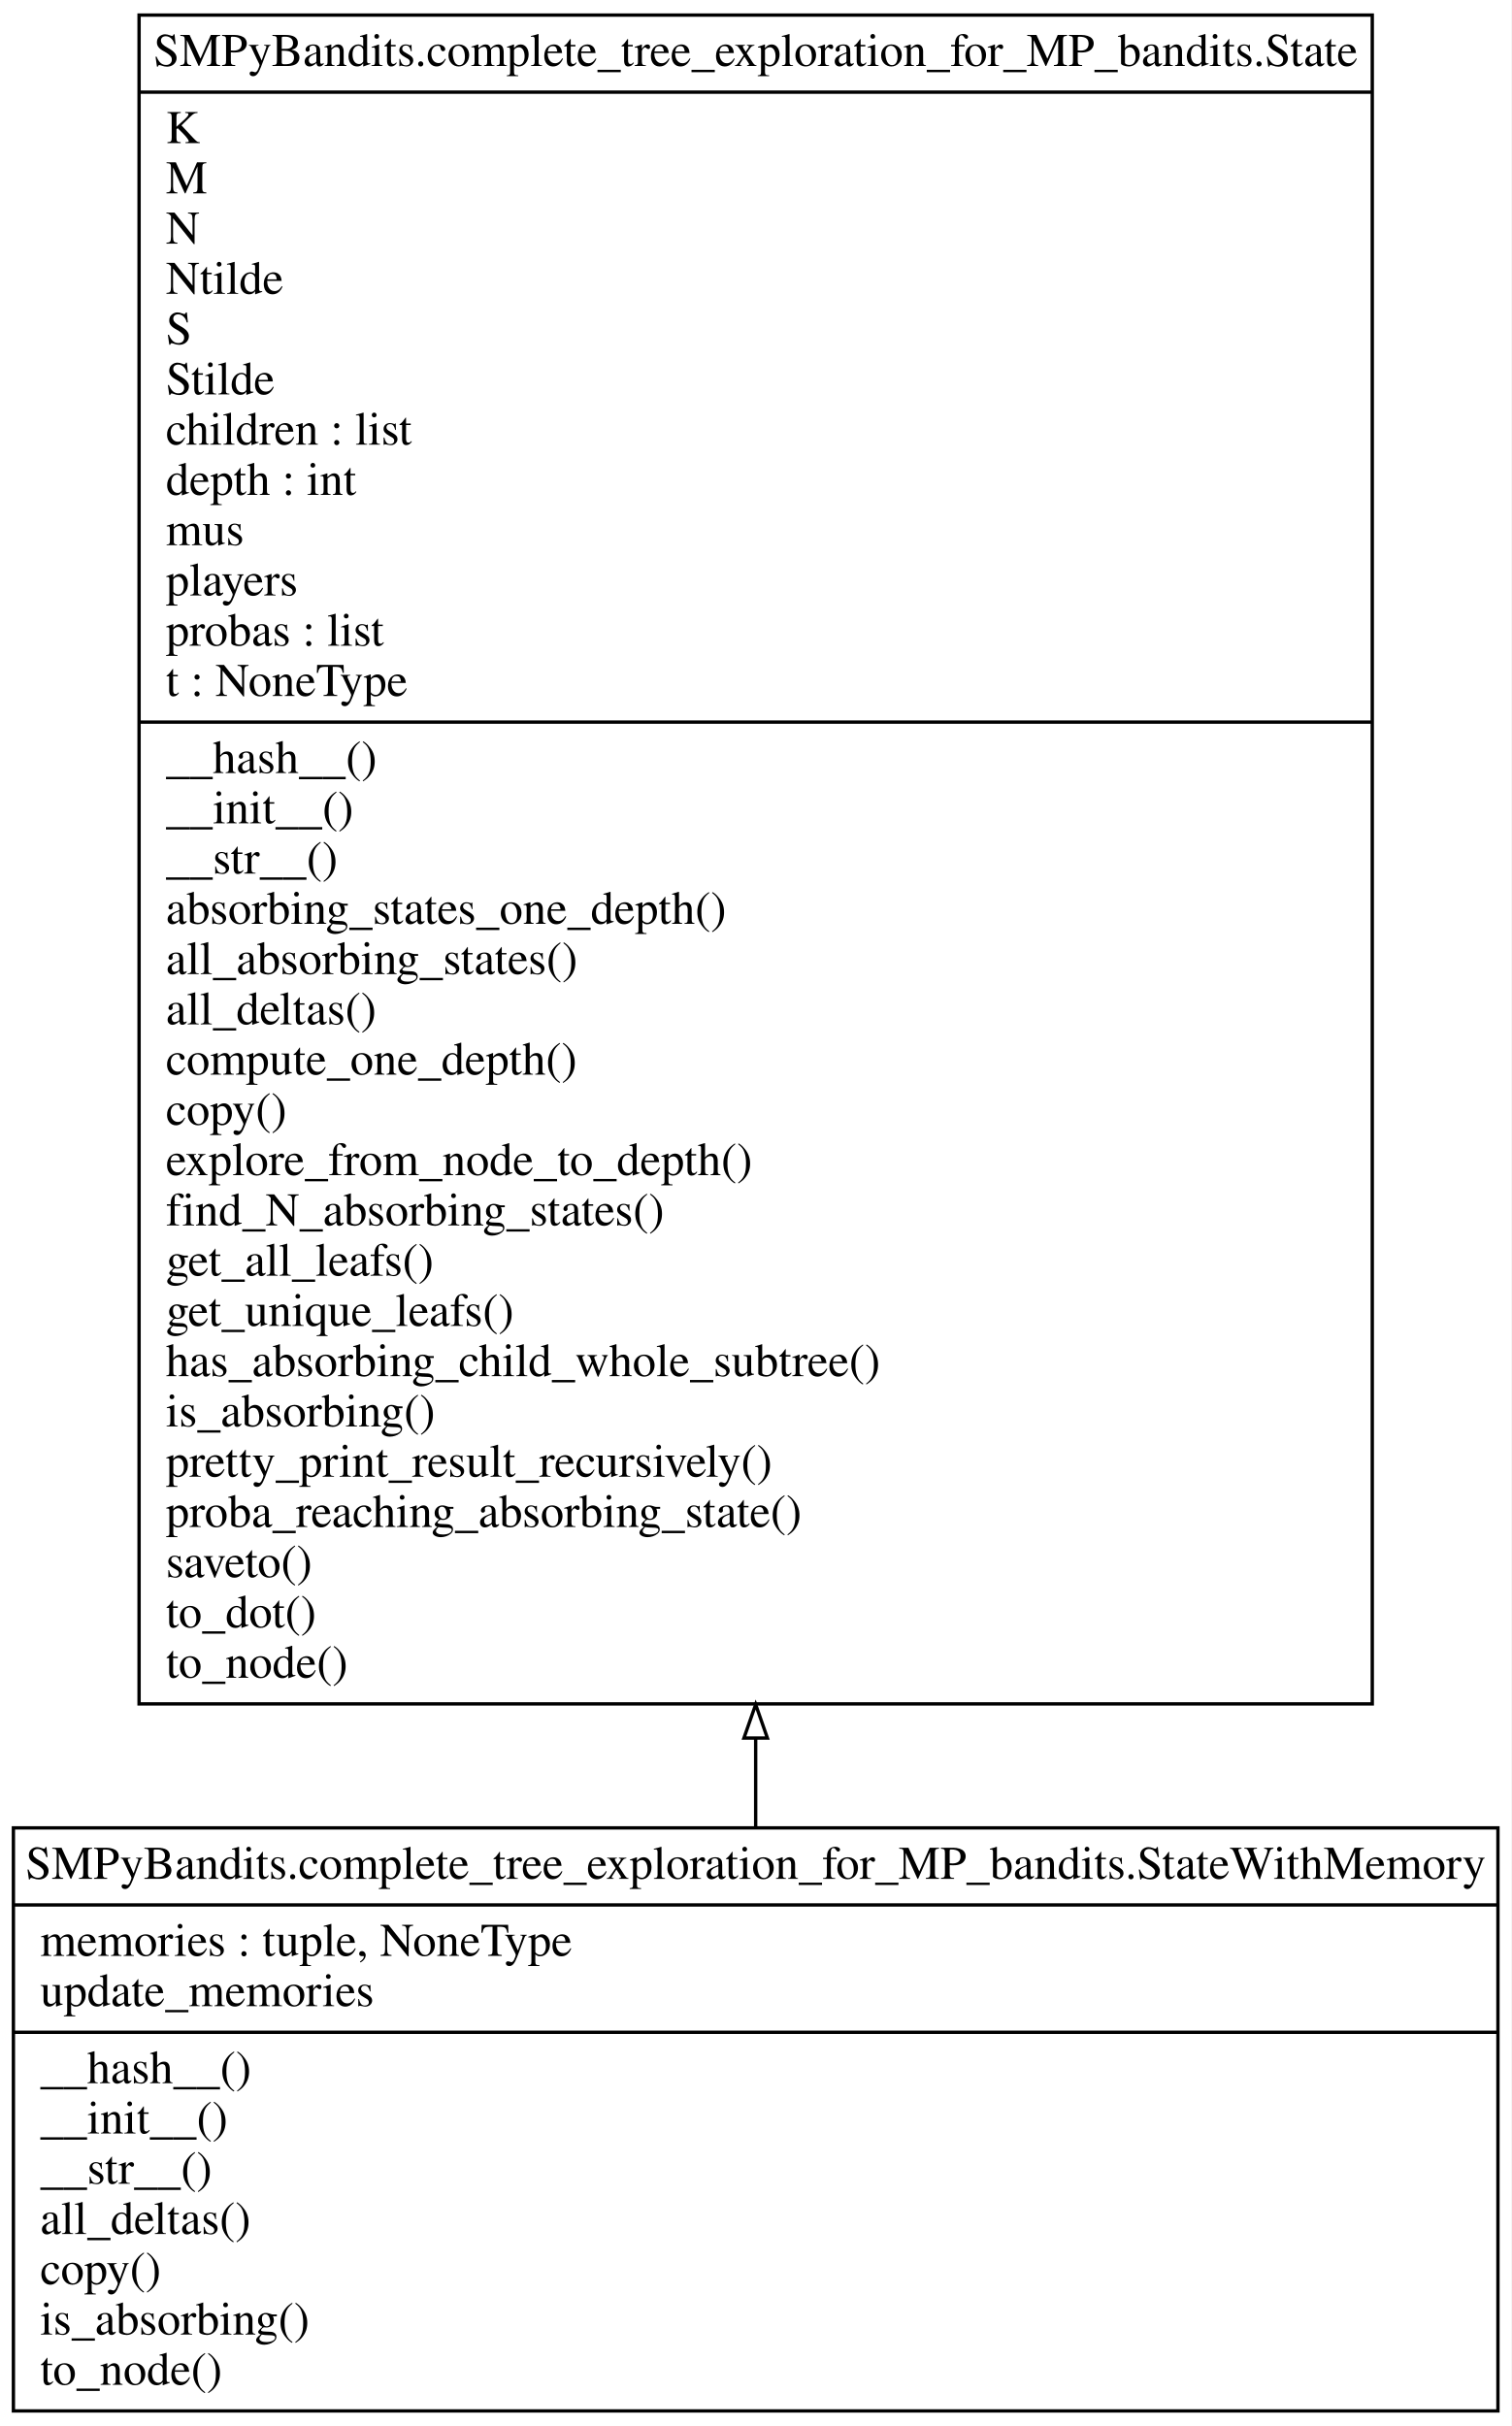
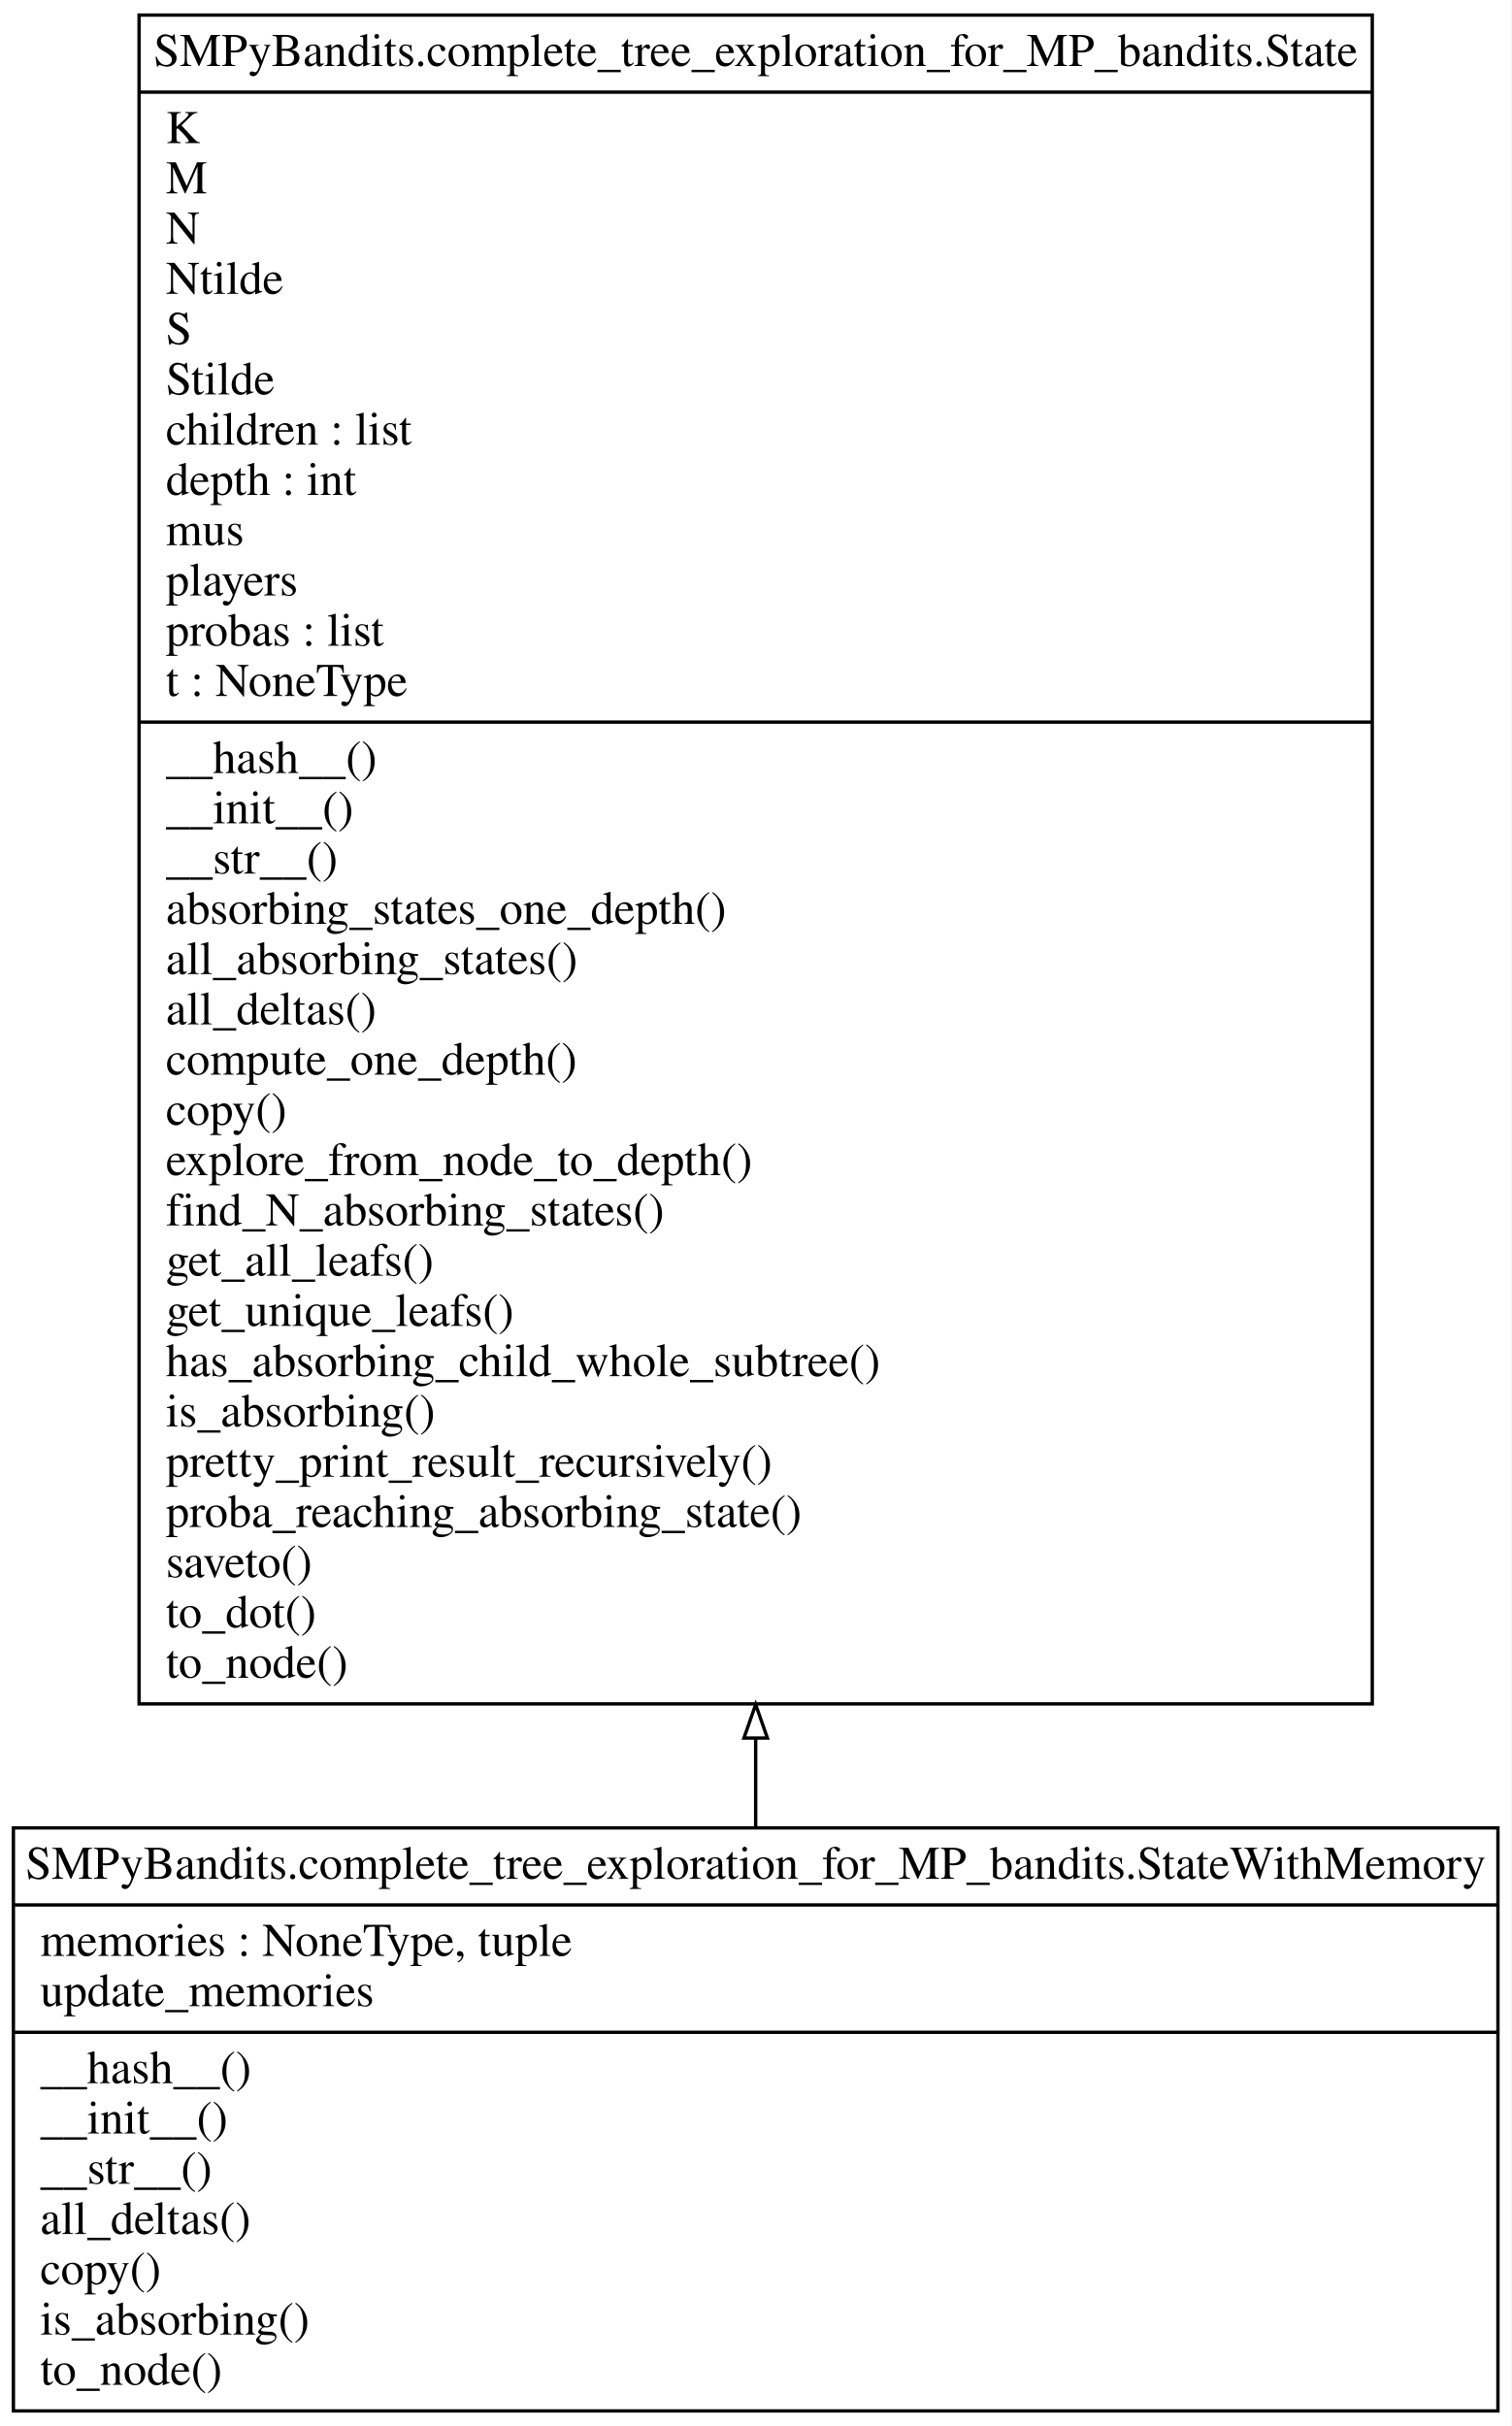
<svg xmlns="http://www.w3.org/2000/svg" width="451pt" height="724pt" viewBox="0.00 0.00 451.00 724.00">
  <g id="graph0" class="graph" transform="scale(1 1) rotate(0) translate(4 720)">
    <polygon fill="white" stroke="none" points="-4,4 -4,-720 447,-720 447,4 -4,4" />
    <g id="node1" class="node">
      <polygon fill="none" stroke="black" points="37.5,-211.5 37.5,-715.5 405.5,-715.5 405.5,-211.5 37.5,-211.5" />
      <text text-anchor="middle" x="221.5" y="-700.3" font-family="Times,serif" font-size="14.00">SMPyBandits.complete_tree_exploration_for_MP_bandits.State</text>
      <polyline fill="none" stroke="black" points="37.5,-692.5 405.5,-692.5 " />
      <text text-anchor="start" x="45.5" y="-677.3" font-family="Times,serif" font-size="14.00">K</text>
      <text text-anchor="start" x="45.5" y="-662.3" font-family="Times,serif" font-size="14.00">M</text>
      <text text-anchor="start" x="45.5" y="-647.3" font-family="Times,serif" font-size="14.00">N</text>
      <text text-anchor="start" x="45.5" y="-632.3" font-family="Times,serif" font-size="14.00">Ntilde</text>
      <text text-anchor="start" x="45.5" y="-617.3" font-family="Times,serif" font-size="14.00">S</text>
      <text text-anchor="start" x="45.5" y="-602.3" font-family="Times,serif" font-size="14.00">Stilde</text>
      <text text-anchor="start" x="45.5" y="-587.3" font-family="Times,serif" font-size="14.00">children : list</text>
      <text text-anchor="start" x="45.5" y="-572.3" font-family="Times,serif" font-size="14.00">depth : int</text>
      <text text-anchor="start" x="45.5" y="-557.3" font-family="Times,serif" font-size="14.00">mus</text>
      <text text-anchor="start" x="45.5" y="-542.3" font-family="Times,serif" font-size="14.00">players</text>
      <text text-anchor="start" x="45.5" y="-527.3" font-family="Times,serif" font-size="14.00">probas : list</text>
      <text text-anchor="start" x="45.5" y="-512.3" font-family="Times,serif" font-size="14.00">t : NoneType</text>
      <polyline fill="none" stroke="black" points="37.5,-504.5 405.5,-504.5 " />
      <text text-anchor="start" x="45.5" y="-489.3" font-family="Times,serif" font-size="14.00">__hash__()</text>
      <text text-anchor="start" x="45.5" y="-474.3" font-family="Times,serif" font-size="14.00">__init__()</text>
      <text text-anchor="start" x="45.5" y="-459.3" font-family="Times,serif" font-size="14.00">__str__()</text>
      <text text-anchor="start" x="45.5" y="-444.3" font-family="Times,serif" font-size="14.00">absorbing_states_one_depth()</text>
      <text text-anchor="start" x="45.5" y="-429.3" font-family="Times,serif" font-size="14.00">all_absorbing_states()</text>
      <text text-anchor="start" x="45.5" y="-414.3" font-family="Times,serif" font-size="14.00">all_deltas()</text>
      <text text-anchor="start" x="45.5" y="-399.3" font-family="Times,serif" font-size="14.00">compute_one_depth()</text>
      <text text-anchor="start" x="45.5" y="-384.3" font-family="Times,serif" font-size="14.00">copy()</text>
      <text text-anchor="start" x="45.5" y="-369.3" font-family="Times,serif" font-size="14.00">explore_from_node_to_depth()</text>
      <text text-anchor="start" x="45.5" y="-354.3" font-family="Times,serif" font-size="14.00">find_N_absorbing_states()</text>
      <text text-anchor="start" x="45.5" y="-339.3" font-family="Times,serif" font-size="14.00">get_all_leafs()</text>
      <text text-anchor="start" x="45.5" y="-324.3" font-family="Times,serif" font-size="14.00">get_unique_leafs()</text>
      <text text-anchor="start" x="45.5" y="-309.3" font-family="Times,serif" font-size="14.00">has_absorbing_child_whole_subtree()</text>
      <text text-anchor="start" x="45.5" y="-294.3" font-family="Times,serif" font-size="14.00">is_absorbing()</text>
      <text text-anchor="start" x="45.5" y="-279.3" font-family="Times,serif" font-size="14.00">pretty_print_result_recursively()</text>
      <text text-anchor="start" x="45.5" y="-264.3" font-family="Times,serif" font-size="14.00">proba_reaching_absorbing_state()</text>
      <text text-anchor="start" x="45.5" y="-249.3" font-family="Times,serif" font-size="14.00">saveto()</text>
      <text text-anchor="start" x="45.5" y="-234.3" font-family="Times,serif" font-size="14.00">to_dot()</text>
      <text text-anchor="start" x="45.5" y="-219.3" font-family="Times,serif" font-size="14.00">to_node()</text>
    </g>
    <g id="node2" class="node">
      <polygon fill="none" stroke="black" points="0,-0.5 0,-174.5 443,-174.5 443,-0.5 0,-0.5" />
      <text text-anchor="middle" x="221.5" y="-159.3" font-family="Times,serif" font-size="14.00">SMPyBandits.complete_tree_exploration_for_MP_bandits.StateWithMemory</text>
      <polyline fill="none" stroke="black" points="0,-151.5 443,-151.5 " />
-       <text text-anchor="start" x="8" y="-136.3" font-family="Times,serif" font-size="14.00">memories : tuple, NoneType</text>
+       <text text-anchor="start" x="8" y="-136.3" font-family="Times,serif" font-size="14.00">memories : NoneType, tuple</text>
      <text text-anchor="start" x="8" y="-121.3" font-family="Times,serif" font-size="14.00">update_memories</text>
      <polyline fill="none" stroke="black" points="0,-113.5 443,-113.5 " />
      <text text-anchor="start" x="8" y="-98.3" font-family="Times,serif" font-size="14.00">__hash__()</text>
      <text text-anchor="start" x="8" y="-83.3" font-family="Times,serif" font-size="14.00">__init__()</text>
      <text text-anchor="start" x="8" y="-68.3" font-family="Times,serif" font-size="14.00">__str__()</text>
      <text text-anchor="start" x="8" y="-53.3" font-family="Times,serif" font-size="14.00">all_deltas()</text>
      <text text-anchor="start" x="8" y="-38.3" font-family="Times,serif" font-size="14.00">copy()</text>
      <text text-anchor="start" x="8" y="-23.3" font-family="Times,serif" font-size="14.00">is_absorbing()</text>
      <text text-anchor="start" x="8" y="-8.3" font-family="Times,serif" font-size="14.00">to_node()</text>
    </g>
    <g id="edge1" class="edge">
      <path fill="none" stroke="black" d="M221.5,-174.773C221.5,-183.248 221.5,-192.118 221.5,-201.27" />
      <polygon fill="none" stroke="black" points="218,-201.307 221.5,-211.307 225,-201.307 218,-201.307" />
    </g>
  </g>
</svg>
